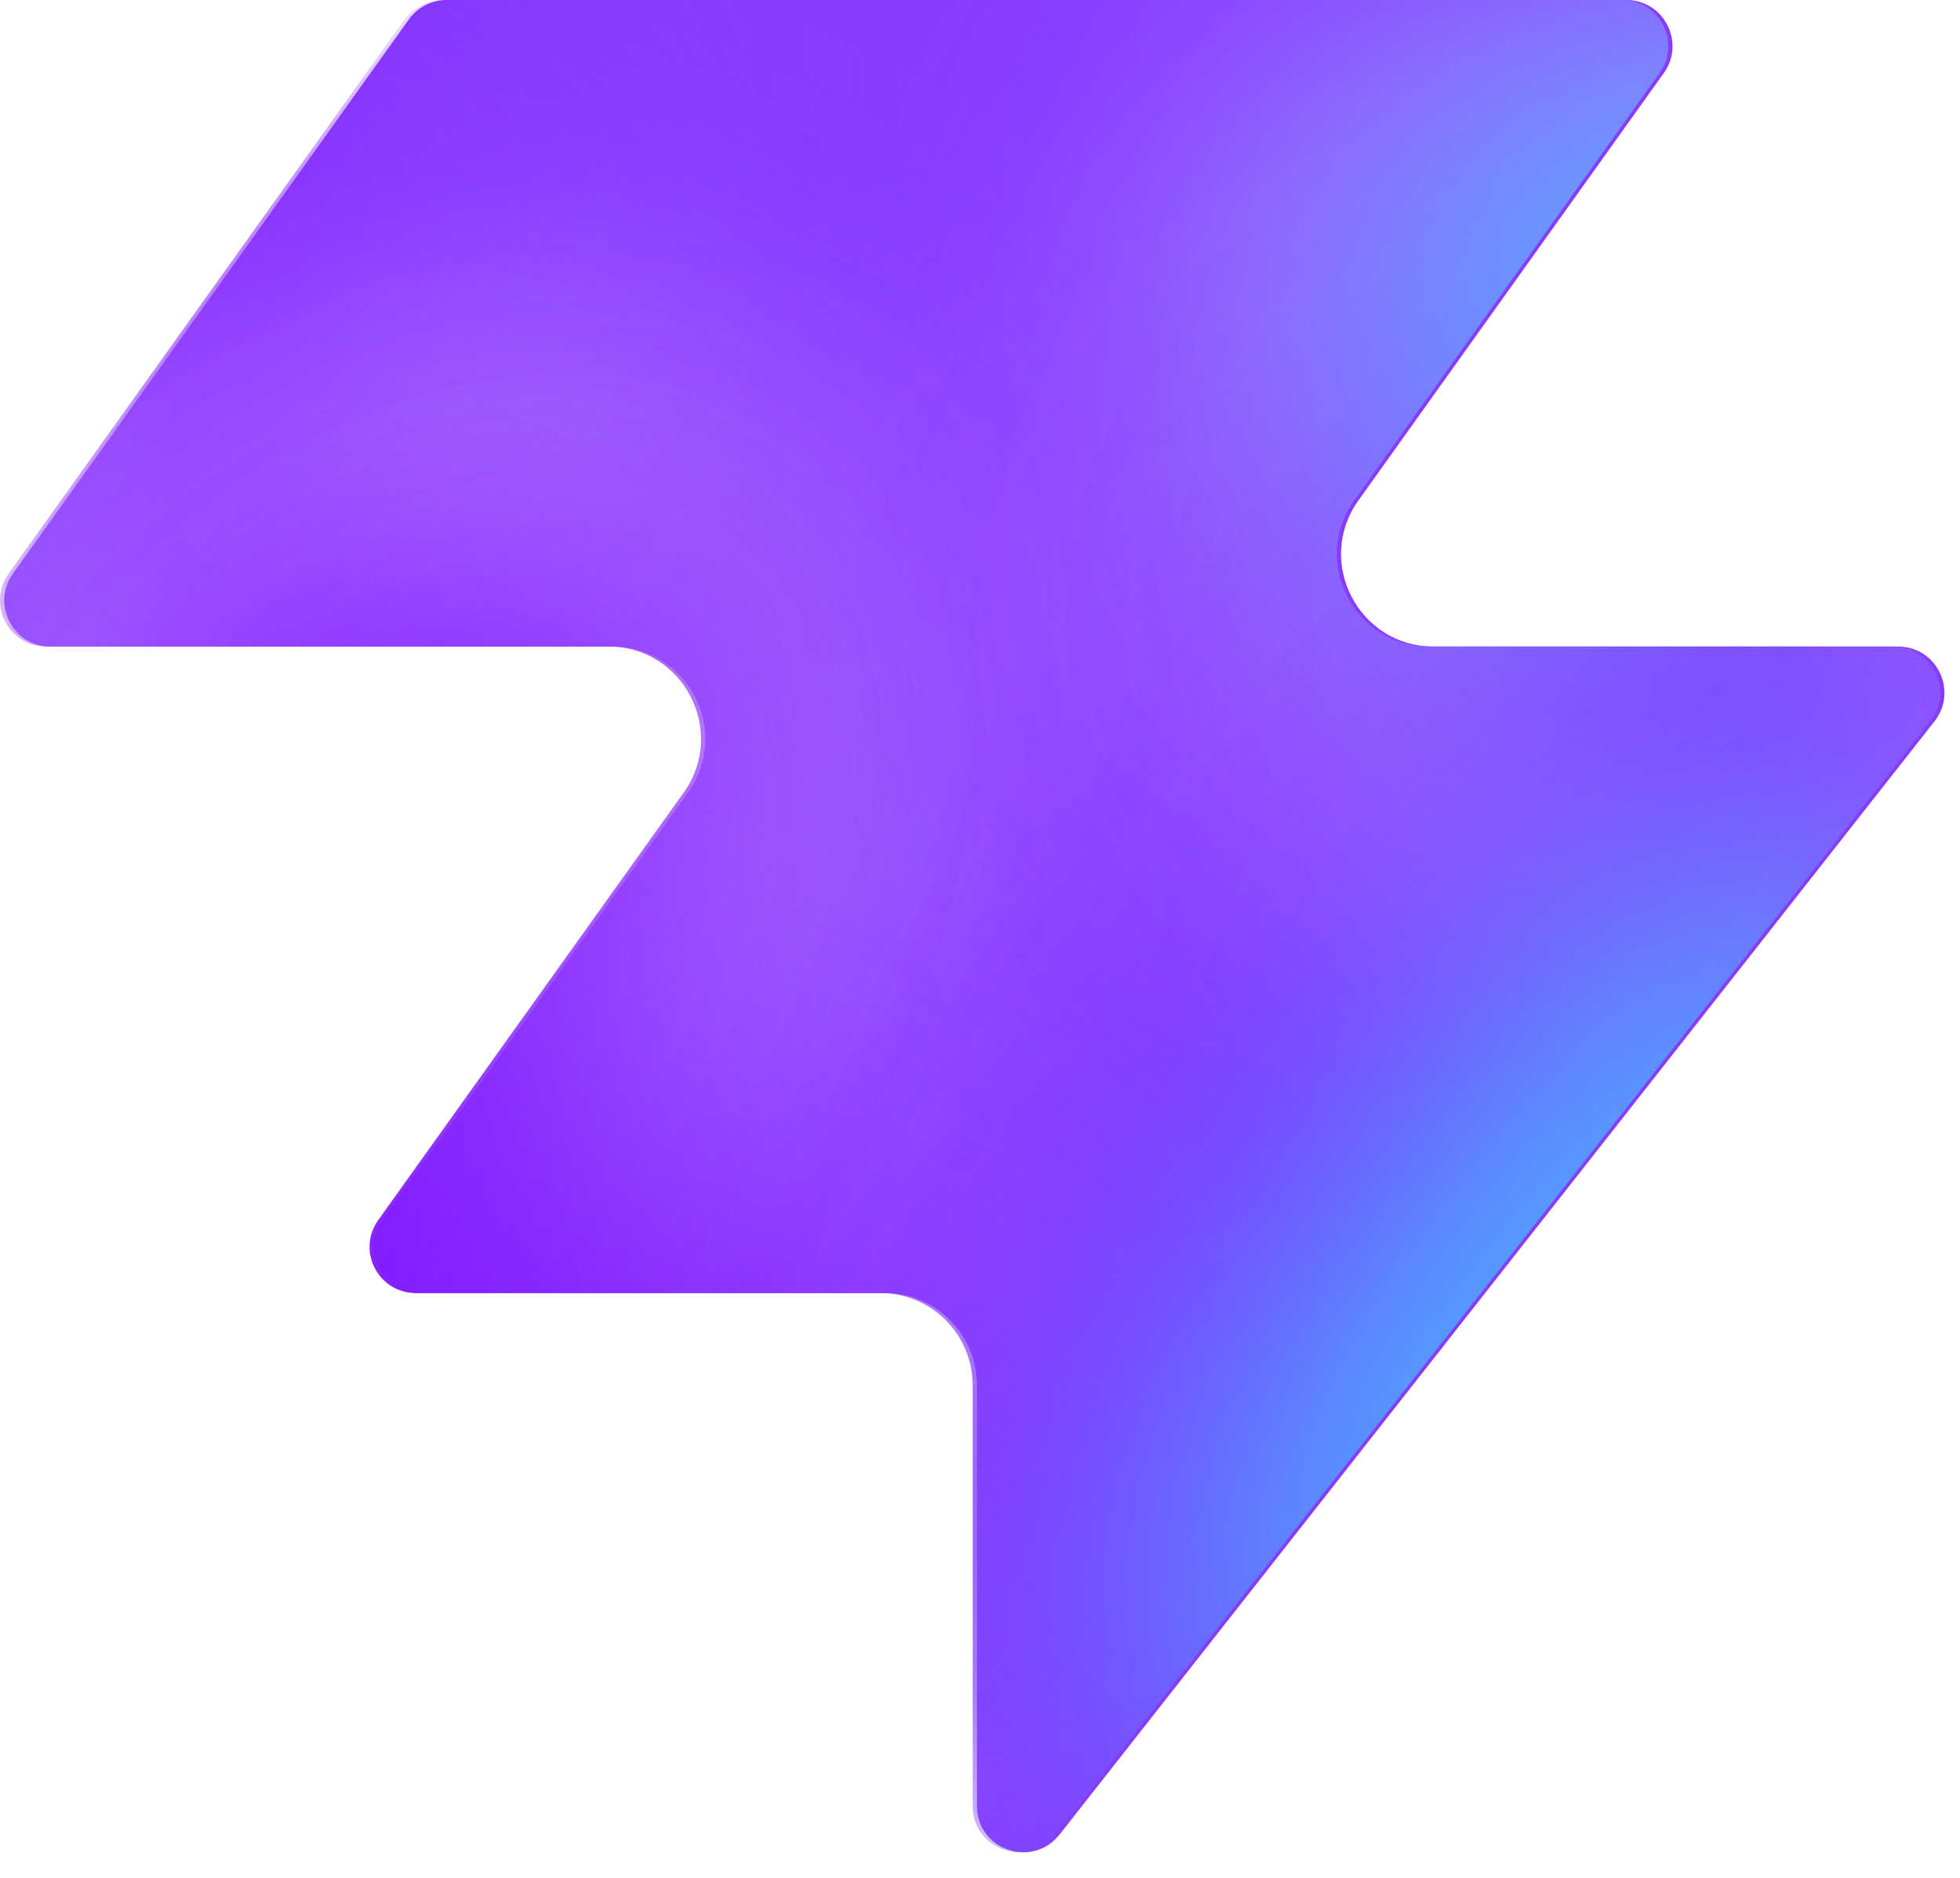
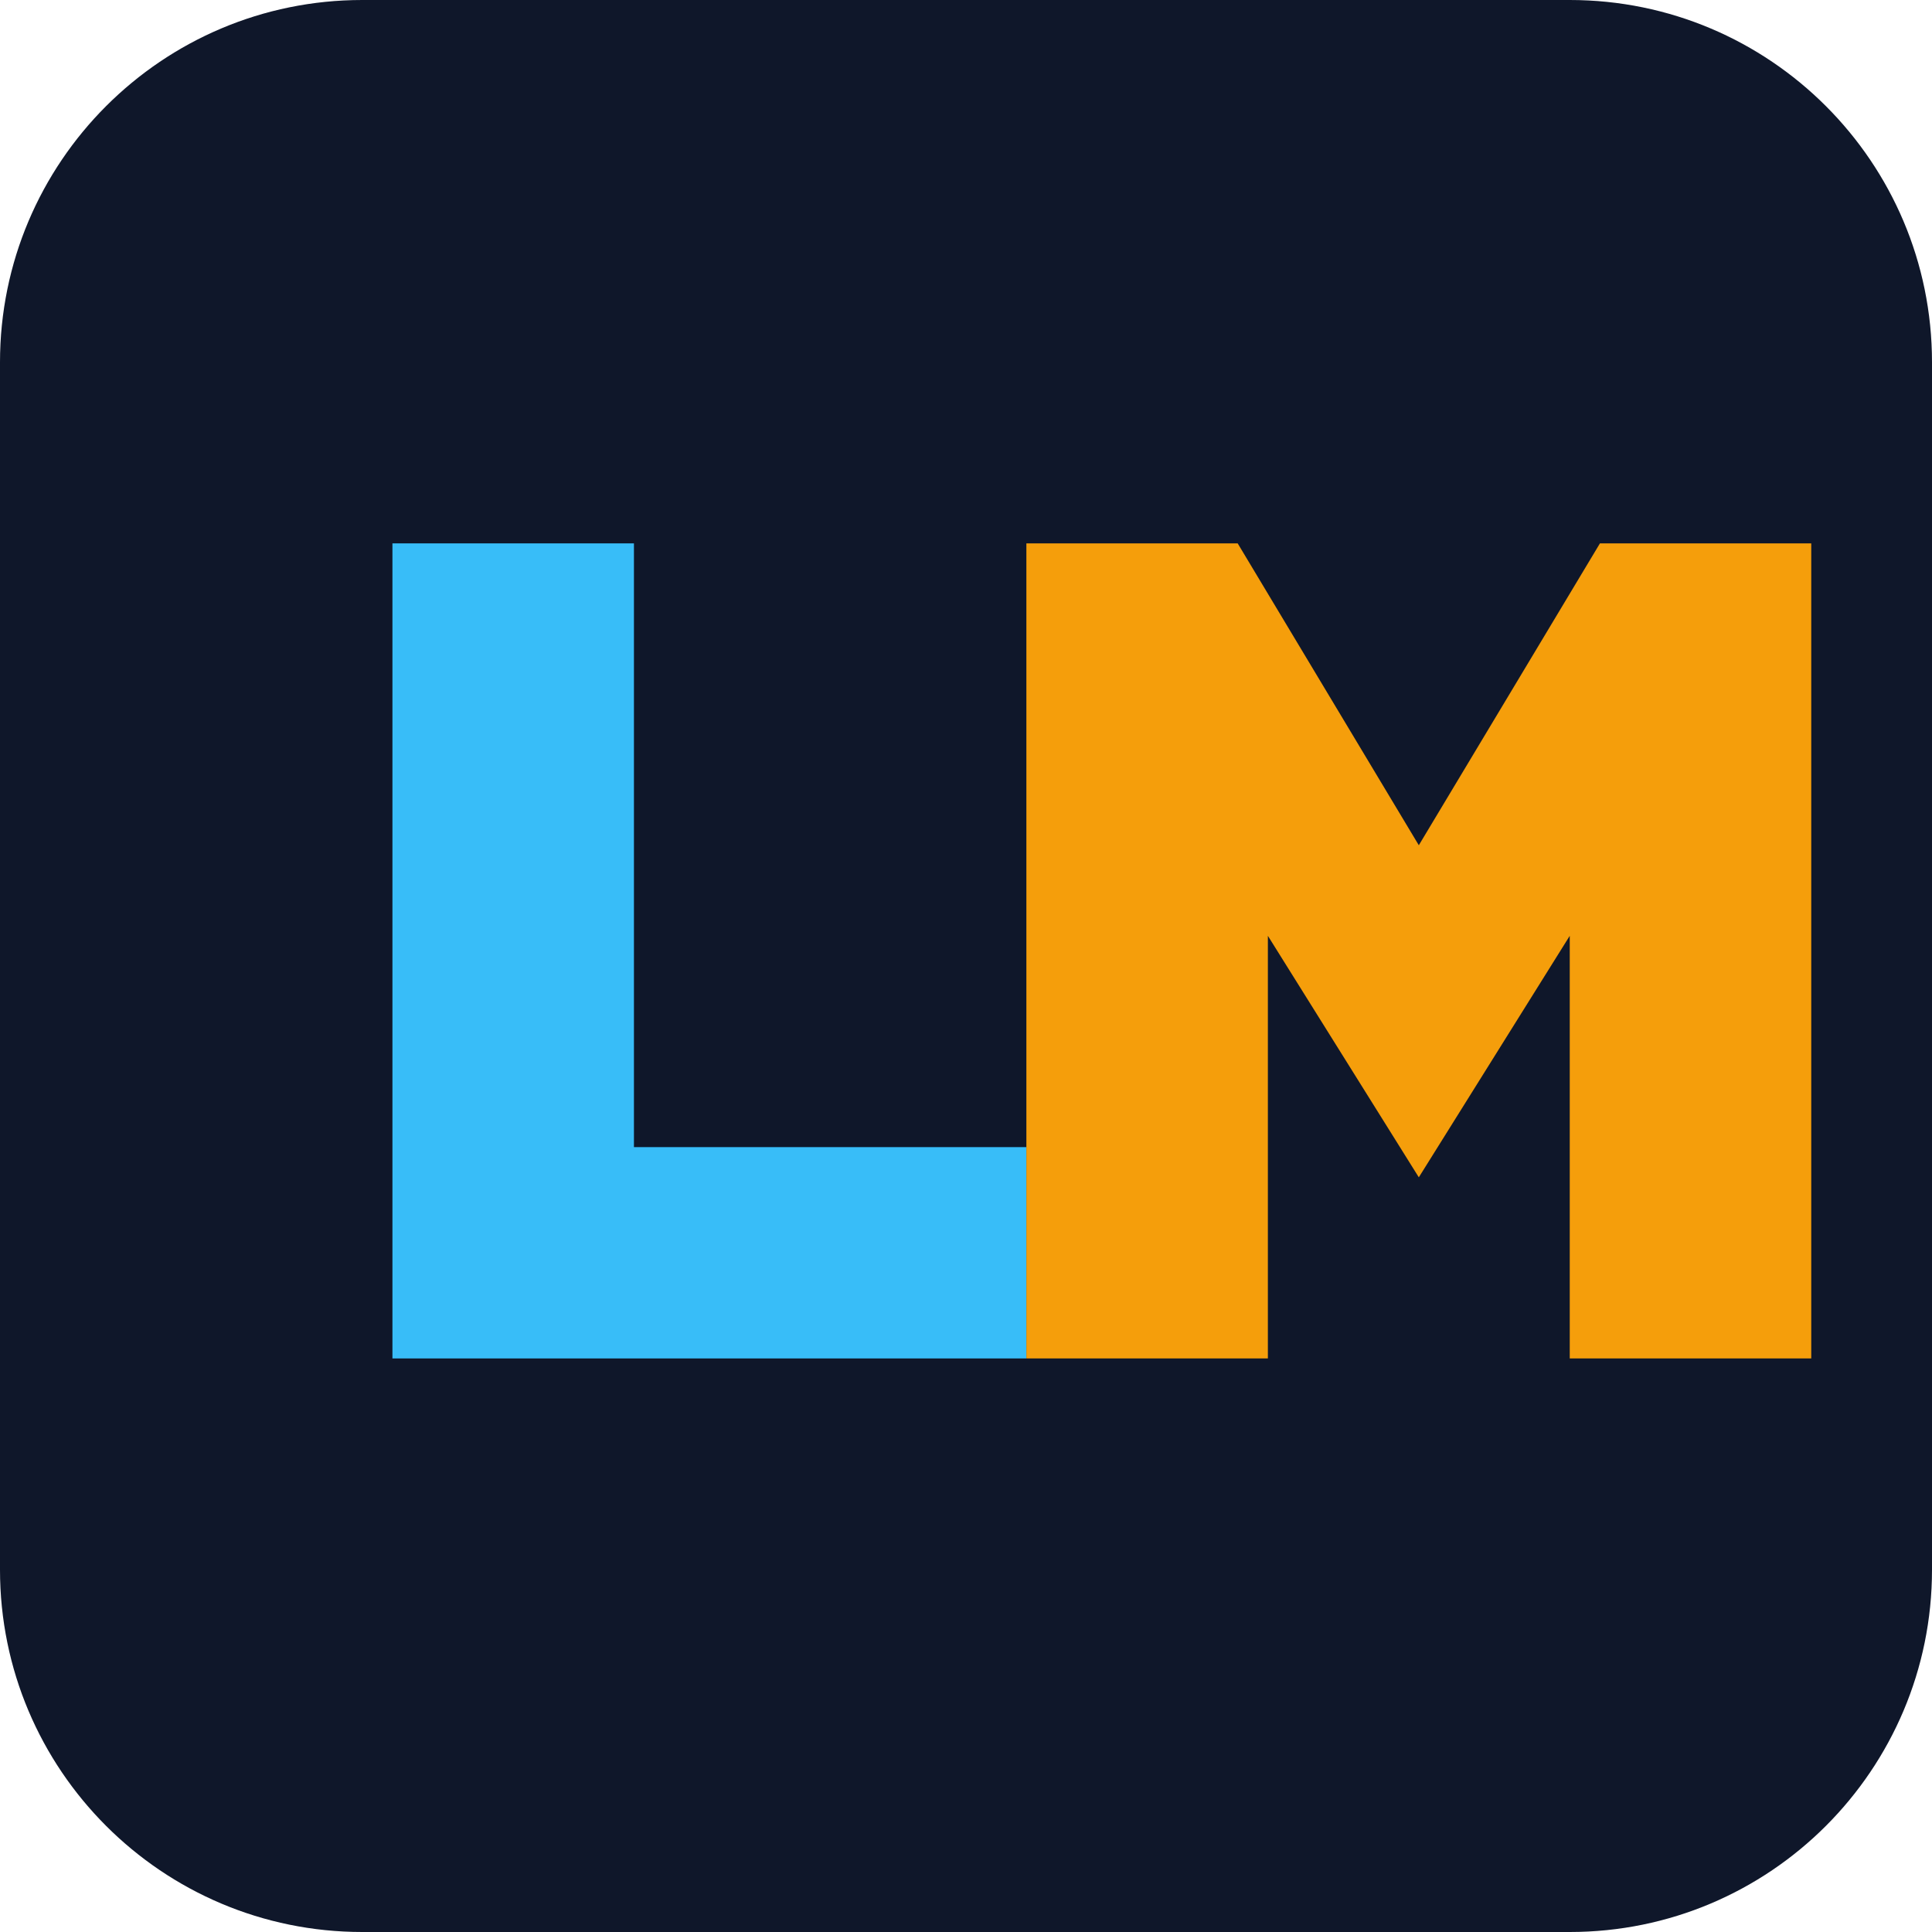
- <svg xmlns="http://www.w3.org/2000/svg" width="48" height="46" fill="none" viewBox="0 0 48 46">
-   <path fill="#863bff" d="M25.946 44.938c-.664.845-2.021.375-2.021-.698V33.937a2.26 2.26 0 0 0-2.262-2.262H10.287c-.92 0-1.456-1.04-.92-1.788l7.48-10.471c1.07-1.497 0-3.578-1.842-3.578H1.237c-.92 0-1.456-1.04-.92-1.788L10.013.474c.214-.297.556-.474.92-.474h28.894c.92 0 1.456 1.04.92 1.788l-7.48 10.471c-1.07 1.498 0 3.579 1.842 3.579h11.377c.943 0 1.473 1.088.89 1.83L25.947 44.94z" style="fill:#863bff;fill:color(display-p3 .525 .23 1);fill-opacity:1" />
-   <mask id="a" width="48" height="46" x="0" y="0" maskUnits="userSpaceOnUse" style="mask-type:alpha">
-     <path fill="#000" d="M25.842 44.938c-.664.844-2.021.375-2.021-.698V33.937a2.26 2.26 0 0 0-2.262-2.262H10.183c-.92 0-1.456-1.04-.92-1.788l7.48-10.471c1.07-1.498 0-3.579-1.842-3.579H1.133c-.92 0-1.456-1.04-.92-1.787L9.91.473c.214-.297.556-.474.92-.474h28.894c.92 0 1.456 1.04.92 1.788l-7.48 10.471c-1.07 1.498 0 3.578 1.842 3.578h11.377c.943 0 1.473 1.088.89 1.832L25.843 44.94z" style="fill:#000;fill-opacity:1" />
-   </mask>
-   <g mask="url(#a)">
-     <g filter="url(#b)">
-       <ellipse cx="5.508" cy="14.704" fill="#ede6ff" rx="5.508" ry="14.704" style="fill:#ede6ff;fill:color(display-p3 .927 .903 1);fill-opacity:1" transform="matrix(.00324 1 1 -.00324 -4.47 31.516)" />
-     </g>
-     <g filter="url(#c)">
-       <ellipse cx="10.399" cy="29.851" fill="#ede6ff" rx="10.399" ry="29.851" style="fill:#ede6ff;fill:color(display-p3 .927 .903 1);fill-opacity:1" transform="matrix(.00324 1 1 -.00324 -39.328 7.883)" />
-     </g>
-     <g filter="url(#d)">
-       <ellipse cx="5.508" cy="30.487" fill="#7e14ff" rx="5.508" ry="30.487" style="fill:#7e14ff;fill:color(display-p3 .492 .077 1);fill-opacity:1" transform="rotate(89.814 -25.913 -14.639)scale(1 -1)" />
-     </g>
-     <g filter="url(#e)">
-       <ellipse cx="5.508" cy="30.599" fill="#7e14ff" rx="5.508" ry="30.599" style="fill:#7e14ff;fill:color(display-p3 .492 .077 1);fill-opacity:1" transform="rotate(89.814 -32.644 -3.334)scale(1 -1)" />
-     </g>
-     <g filter="url(#f)">
-       <ellipse cx="5.508" cy="30.599" fill="#7e14ff" rx="5.508" ry="30.599" style="fill:#7e14ff;fill:color(display-p3 .492 .077 1);fill-opacity:1" transform="matrix(.00324 1 1 -.00324 -34.34 30.47)" />
-     </g>
-     <g filter="url(#g)">
-       <ellipse cx="14.072" cy="22.078" fill="#ede6ff" rx="14.072" ry="22.078" style="fill:#ede6ff;fill:color(display-p3 .927 .903 1);fill-opacity:1" transform="rotate(93.35 24.506 48.493)scale(-1 1)" />
-     </g>
-     <g filter="url(#h)">
-       <ellipse cx="3.47" cy="21.501" fill="#7e14ff" rx="3.47" ry="21.501" style="fill:#7e14ff;fill:color(display-p3 .492 .077 1);fill-opacity:1" transform="rotate(89.009 28.708 47.59)scale(-1 1)" />
-     </g>
-     <g filter="url(#i)">
-       <ellipse cx="3.47" cy="21.501" fill="#7e14ff" rx="3.47" ry="21.501" style="fill:#7e14ff;fill:color(display-p3 .492 .077 1);fill-opacity:1" transform="rotate(89.009 28.708 47.59)scale(-1 1)" />
-     </g>
-     <g filter="url(#j)">
-       <ellipse cx=".387" cy="8.972" fill="#7e14ff" rx="4.407" ry="29.108" style="fill:#7e14ff;fill:color(display-p3 .492 .077 1);fill-opacity:1" transform="rotate(39.51 .387 8.972)" />
-     </g>
-     <g filter="url(#k)">
-       <ellipse cx="47.523" cy="-6.092" fill="#7e14ff" rx="4.407" ry="29.108" style="fill:#7e14ff;fill:color(display-p3 .492 .077 1);fill-opacity:1" transform="rotate(37.892 47.523 -6.092)" />
-     </g>
-     <g filter="url(#l)">
-       <ellipse cx="41.412" cy="6.333" fill="#47bfff" rx="5.971" ry="9.665" style="fill:#47bfff;fill:color(display-p3 .28 .748 1);fill-opacity:1" transform="rotate(37.892 41.412 6.333)" />
-     </g>
-     <g filter="url(#m)">
-       <ellipse cx="-1.879" cy="38.332" fill="#7e14ff" rx="4.407" ry="29.108" style="fill:#7e14ff;fill:color(display-p3 .492 .077 1);fill-opacity:1" transform="rotate(37.892 -1.88 38.332)" />
-     </g>
-     <g filter="url(#n)">
-       <ellipse cx="-1.879" cy="38.332" fill="#7e14ff" rx="4.407" ry="29.108" style="fill:#7e14ff;fill:color(display-p3 .492 .077 1);fill-opacity:1" transform="rotate(37.892 -1.88 38.332)" />
-     </g>
-     <g filter="url(#o)">
-       <ellipse cx="35.651" cy="29.907" fill="#7e14ff" rx="4.407" ry="29.108" style="fill:#7e14ff;fill:color(display-p3 .492 .077 1);fill-opacity:1" transform="rotate(37.892 35.651 29.907)" />
-     </g>
-     <g filter="url(#p)">
-       <ellipse cx="38.418" cy="32.4" fill="#47bfff" rx="5.971" ry="15.297" style="fill:#47bfff;fill:color(display-p3 .28 .748 1);fill-opacity:1" transform="rotate(37.892 38.418 32.4)" />
-     </g>
-   </g>
-   <defs>
-     <filter id="b" width="60.045" height="41.654" x="-19.77" y="16.149" color-interpolation-filters="sRGB" filterUnits="userSpaceOnUse">
-       <feFlood flood-opacity="0" result="BackgroundImageFix" />
-       <feBlend in="SourceGraphic" in2="BackgroundImageFix" result="shape" />
-       <feGaussianBlur result="effect1_foregroundBlur_2002_17158" stdDeviation="7.659" />
-     </filter>
-     <filter id="c" width="90.34" height="51.437" x="-54.613" y="-7.533" color-interpolation-filters="sRGB" filterUnits="userSpaceOnUse">
-       <feFlood flood-opacity="0" result="BackgroundImageFix" />
-       <feBlend in="SourceGraphic" in2="BackgroundImageFix" result="shape" />
-       <feGaussianBlur result="effect1_foregroundBlur_2002_17158" stdDeviation="7.659" />
-     </filter>
-     <filter id="d" width="79.355" height="29.4" x="-49.64" y="2.03" color-interpolation-filters="sRGB" filterUnits="userSpaceOnUse">
-       <feFlood flood-opacity="0" result="BackgroundImageFix" />
-       <feBlend in="SourceGraphic" in2="BackgroundImageFix" result="shape" />
-       <feGaussianBlur result="effect1_foregroundBlur_2002_17158" stdDeviation="4.596" />
-     </filter>
-     <filter id="e" width="79.579" height="29.4" x="-45.045" y="20.029" color-interpolation-filters="sRGB" filterUnits="userSpaceOnUse">
-       <feFlood flood-opacity="0" result="BackgroundImageFix" />
-       <feBlend in="SourceGraphic" in2="BackgroundImageFix" result="shape" />
-       <feGaussianBlur result="effect1_foregroundBlur_2002_17158" stdDeviation="4.596" />
-     </filter>
-     <filter id="f" width="79.579" height="29.4" x="-43.513" y="21.178" color-interpolation-filters="sRGB" filterUnits="userSpaceOnUse">
-       <feFlood flood-opacity="0" result="BackgroundImageFix" />
-       <feBlend in="SourceGraphic" in2="BackgroundImageFix" result="shape" />
-       <feGaussianBlur result="effect1_foregroundBlur_2002_17158" stdDeviation="4.596" />
-     </filter>
-     <filter id="g" width="74.749" height="58.852" x="15.756" y="-17.901" color-interpolation-filters="sRGB" filterUnits="userSpaceOnUse">
-       <feFlood flood-opacity="0" result="BackgroundImageFix" />
-       <feBlend in="SourceGraphic" in2="BackgroundImageFix" result="shape" />
-       <feGaussianBlur result="effect1_foregroundBlur_2002_17158" stdDeviation="7.659" />
-     </filter>
-     <filter id="h" width="61.377" height="25.362" x="23.548" y="2.284" color-interpolation-filters="sRGB" filterUnits="userSpaceOnUse">
-       <feFlood flood-opacity="0" result="BackgroundImageFix" />
-       <feBlend in="SourceGraphic" in2="BackgroundImageFix" result="shape" />
-       <feGaussianBlur result="effect1_foregroundBlur_2002_17158" stdDeviation="4.596" />
-     </filter>
-     <filter id="i" width="61.377" height="25.362" x="23.548" y="2.284" color-interpolation-filters="sRGB" filterUnits="userSpaceOnUse">
-       <feFlood flood-opacity="0" result="BackgroundImageFix" />
-       <feBlend in="SourceGraphic" in2="BackgroundImageFix" result="shape" />
-       <feGaussianBlur result="effect1_foregroundBlur_2002_17158" stdDeviation="4.596" />
-     </filter>
-     <filter id="j" width="56.045" height="63.649" x="-27.636" y="-22.853" color-interpolation-filters="sRGB" filterUnits="userSpaceOnUse">
-       <feFlood flood-opacity="0" result="BackgroundImageFix" />
-       <feBlend in="SourceGraphic" in2="BackgroundImageFix" result="shape" />
-       <feGaussianBlur result="effect1_foregroundBlur_2002_17158" stdDeviation="4.596" />
-     </filter>
-     <filter id="k" width="54.814" height="64.646" x="20.116" y="-38.415" color-interpolation-filters="sRGB" filterUnits="userSpaceOnUse">
-       <feFlood flood-opacity="0" result="BackgroundImageFix" />
-       <feBlend in="SourceGraphic" in2="BackgroundImageFix" result="shape" />
-       <feGaussianBlur result="effect1_foregroundBlur_2002_17158" stdDeviation="4.596" />
-     </filter>
-     <filter id="l" width="33.541" height="35.313" x="24.641" y="-11.323" color-interpolation-filters="sRGB" filterUnits="userSpaceOnUse">
-       <feFlood flood-opacity="0" result="BackgroundImageFix" />
-       <feBlend in="SourceGraphic" in2="BackgroundImageFix" result="shape" />
-       <feGaussianBlur result="effect1_foregroundBlur_2002_17158" stdDeviation="4.596" />
-     </filter>
-     <filter id="m" width="54.814" height="64.646" x="-29.286" y="6.009" color-interpolation-filters="sRGB" filterUnits="userSpaceOnUse">
-       <feFlood flood-opacity="0" result="BackgroundImageFix" />
-       <feBlend in="SourceGraphic" in2="BackgroundImageFix" result="shape" />
-       <feGaussianBlur result="effect1_foregroundBlur_2002_17158" stdDeviation="4.596" />
-     </filter>
-     <filter id="n" width="54.814" height="64.646" x="-29.286" y="6.009" color-interpolation-filters="sRGB" filterUnits="userSpaceOnUse">
-       <feFlood flood-opacity="0" result="BackgroundImageFix" />
-       <feBlend in="SourceGraphic" in2="BackgroundImageFix" result="shape" />
-       <feGaussianBlur result="effect1_foregroundBlur_2002_17158" stdDeviation="4.596" />
-     </filter>
-     <filter id="o" width="54.814" height="64.646" x="8.244" y="-2.416" color-interpolation-filters="sRGB" filterUnits="userSpaceOnUse">
-       <feFlood flood-opacity="0" result="BackgroundImageFix" />
-       <feBlend in="SourceGraphic" in2="BackgroundImageFix" result="shape" />
-       <feGaussianBlur result="effect1_foregroundBlur_2002_17158" stdDeviation="4.596" />
-     </filter>
-     <filter id="p" width="39.409" height="43.623" x="18.713" y="10.588" color-interpolation-filters="sRGB" filterUnits="userSpaceOnUse">
-       <feFlood flood-opacity="0" result="BackgroundImageFix" />
-       <feBlend in="SourceGraphic" in2="BackgroundImageFix" result="shape" />
-       <feGaussianBlur result="effect1_foregroundBlur_2002_17158" stdDeviation="4.596" />
-     </filter>
-   </defs>
+ <svg xmlns="http://www.w3.org/2000/svg" viewBox="0 0 64 64">
+   <rect width="64" height="64" rx="12" fill="#0f172a" />
+   <path d="M13 45V18h8v20h13v7H13Z" fill="#38bdf8" />
+   <path d="M34 45V18h7l6 10 6-10h7v27h-8V31l-5 8-5-8v14h-8Z" fill="#f59e0b" />
</svg>
